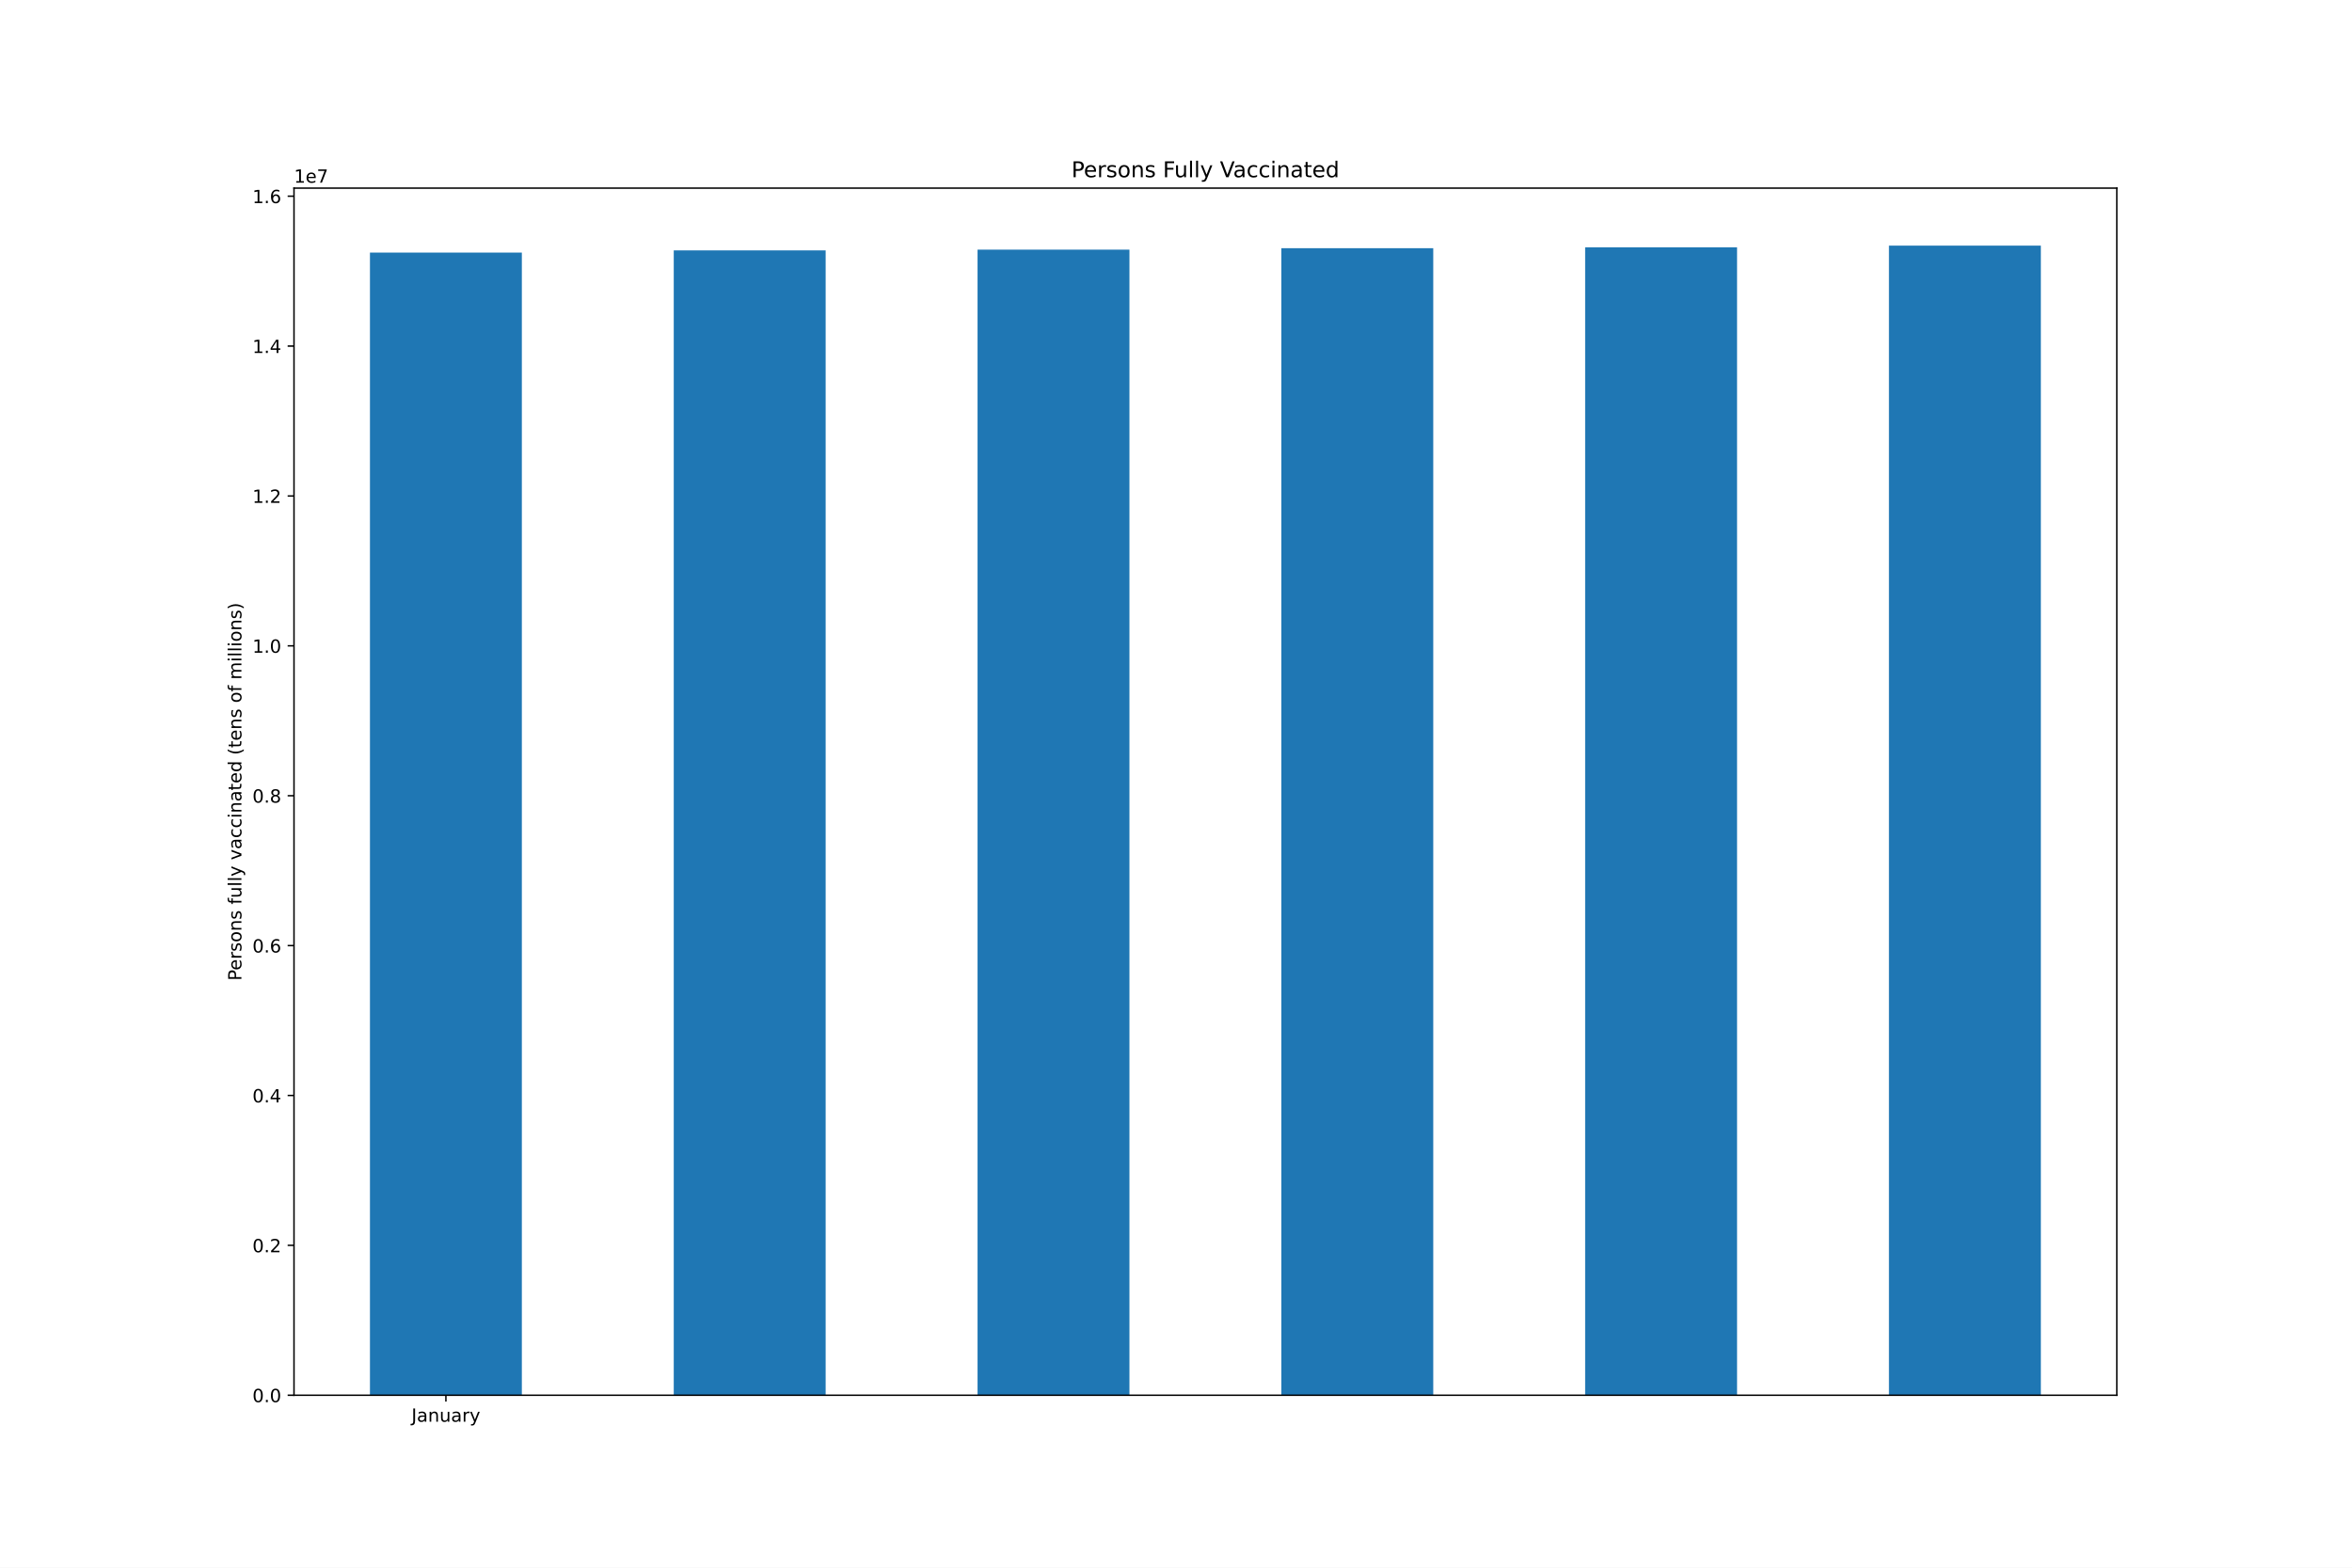
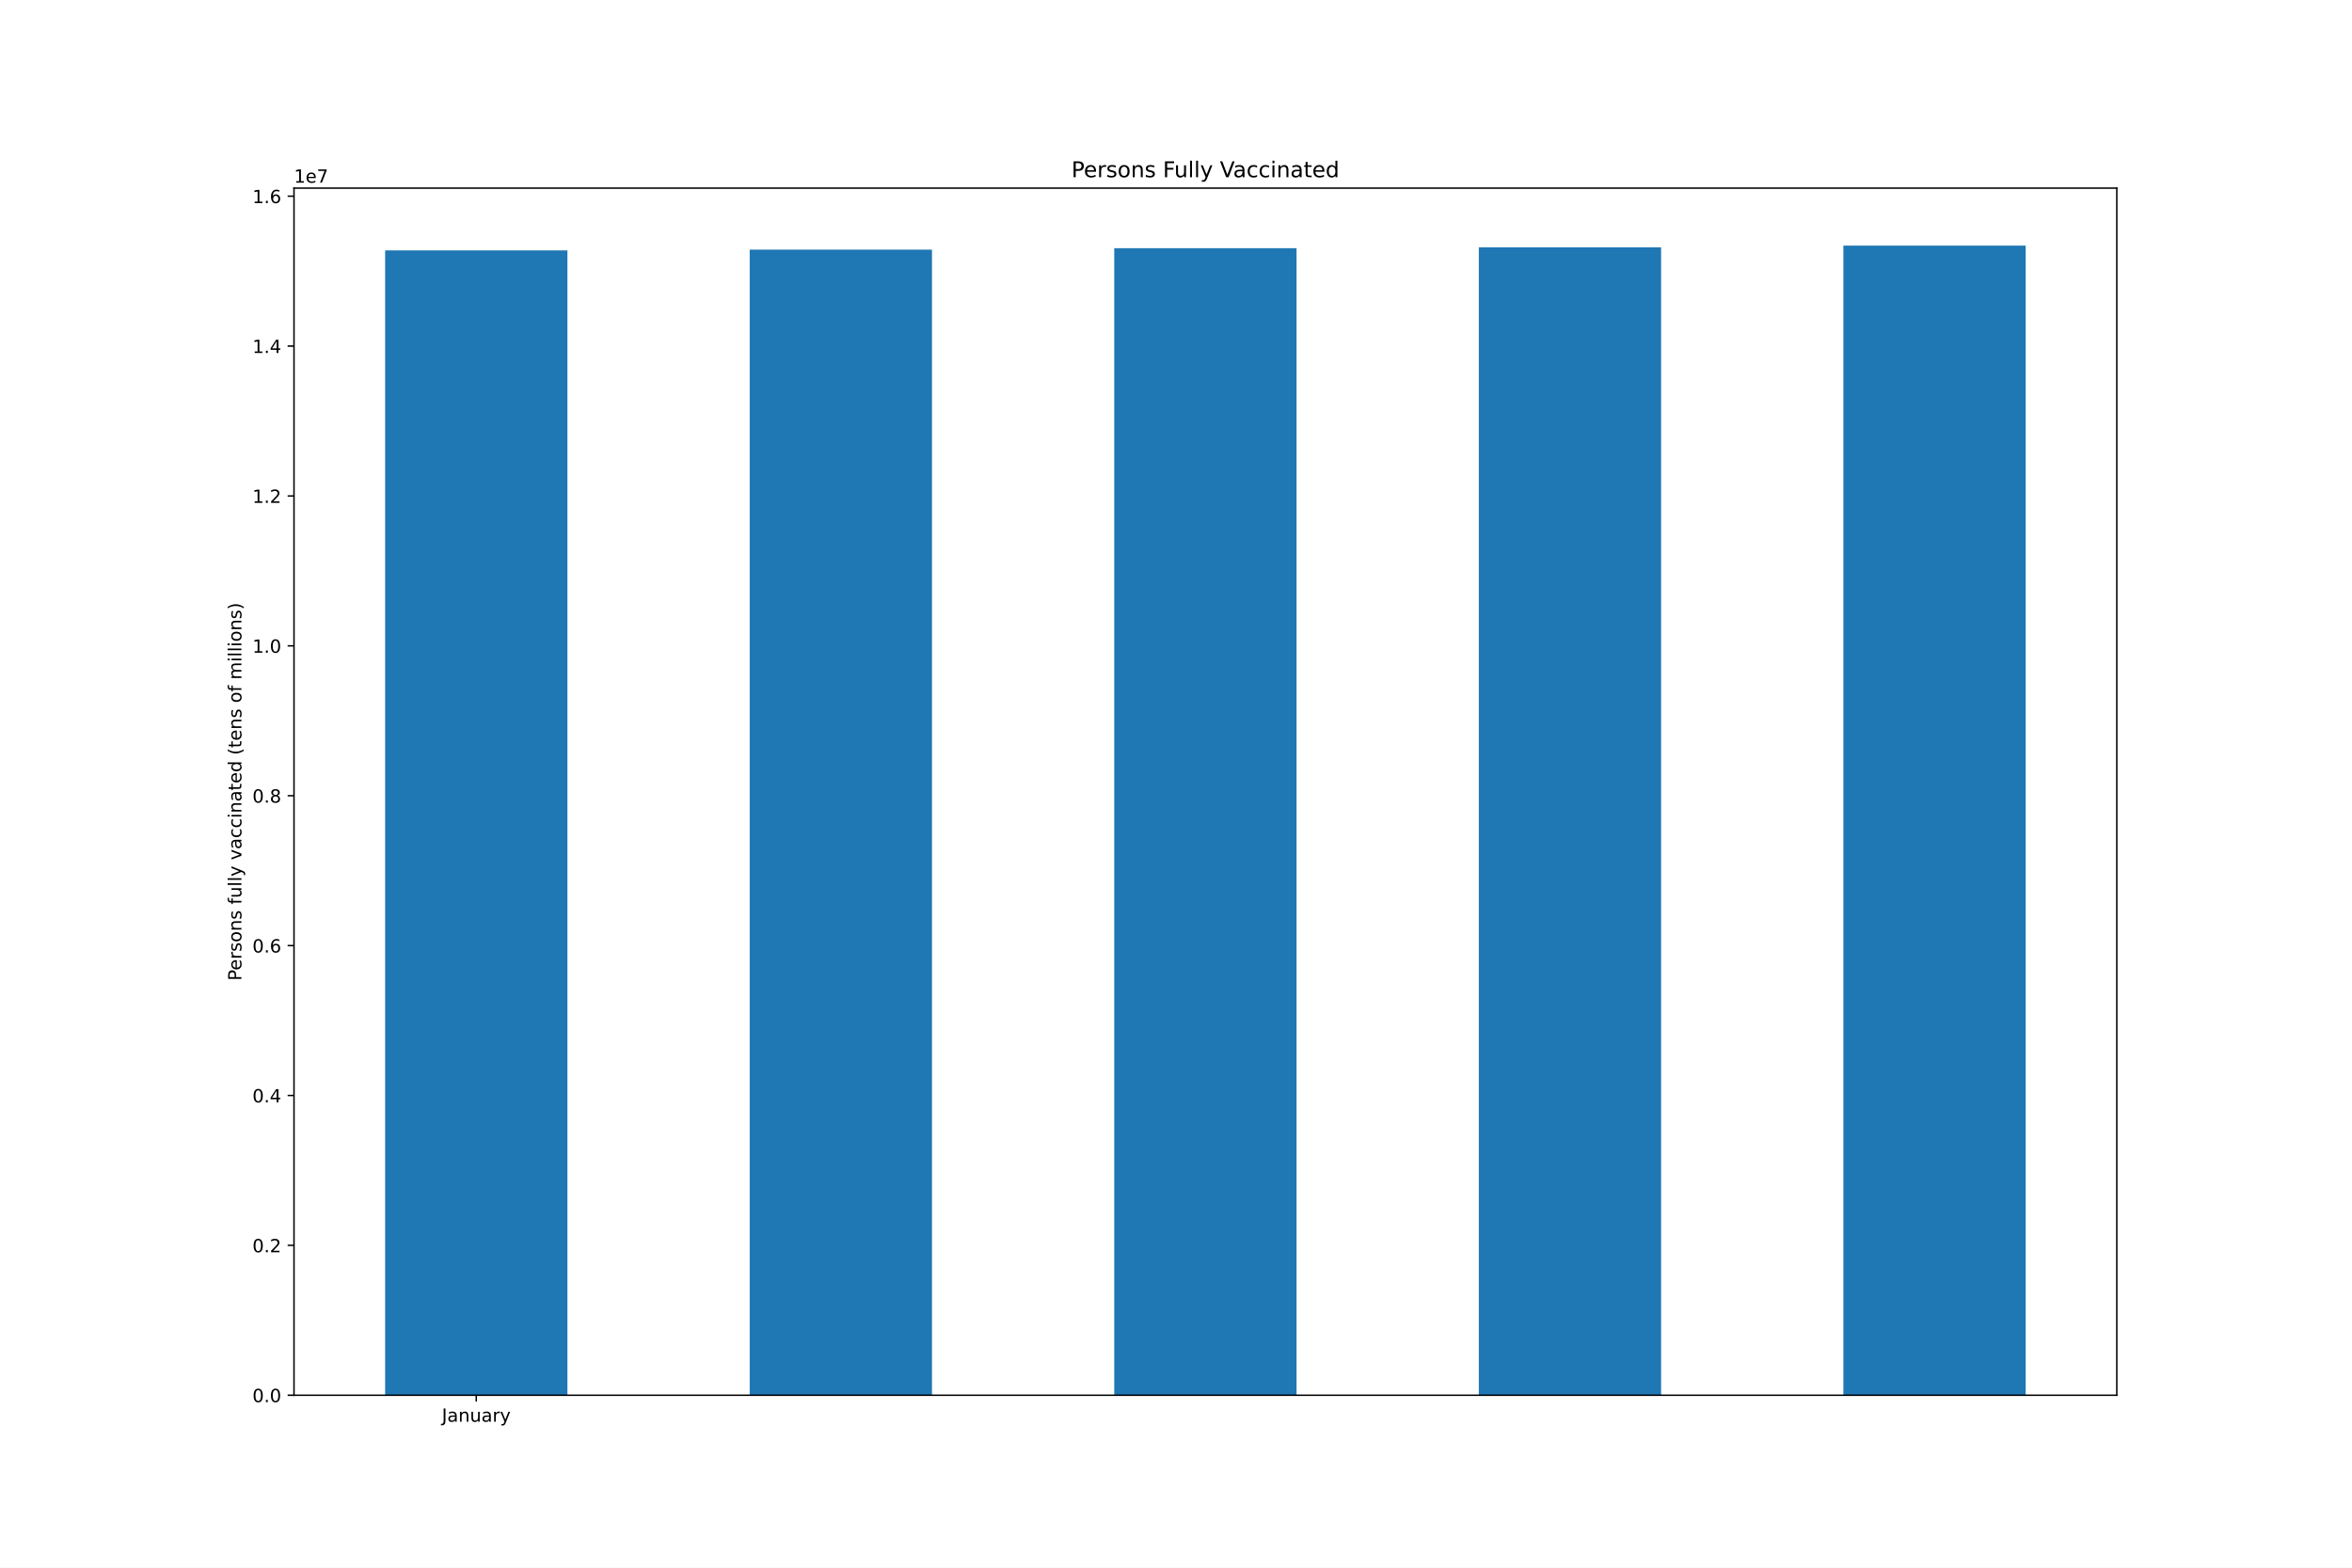
<svg xmlns="http://www.w3.org/2000/svg" xmlns:xlink="http://www.w3.org/1999/xlink" height="864pt" version="1.1" viewBox="0 0 1296 864" width="1296pt">
  <defs>
    <style type="text/css">*{stroke-linecap:butt;stroke-linejoin:round;}</style>
  </defs>
  <g id="figure_1">
    <g id="patch_1">
      <path d="M 0 864  L 1296 864  L 1296 0  L 0 0  z " style="fill:#ffffff;" />
    </g>
    <g id="axes_1">
      <g id="patch_2">
        <path d="M 162 768.96  L 1166.4 768.96  L 1166.4 103.68  L 162 103.68  z " style="fill:#ffffff;" />
      </g>
      <g id="patch_3">
-         <path clip-path="url(#p9f5edf0cfd)" d="M 203.85 768.96  L 287.55 768.96  L 287.55 139.202  L 203.85 139.202  z " style="fill:#1f77b4;" />
+         <path clip-path="url(#pb772131b30)" d="M 212.22 768.96  L 312.66 768.96  L 312.66 137.991  L 212.22 137.991  z " style="fill:#1f77b4;" />
      </g>
      <g id="patch_4">
-         <path clip-path="url(#p9f5edf0cfd)" d="M 371.25 768.96  L 454.95 768.96  L 454.95 137.991  L 371.25 137.991  z " style="fill:#1f77b4;" />
+         <path clip-path="url(#pb772131b30)" d="M 413.1 768.96  L 513.54 768.96  L 513.54 137.582  L 413.1 137.582  z " style="fill:#1f77b4;" />
      </g>
      <g id="patch_5">
-         <path clip-path="url(#p9f5edf0cfd)" d="M 538.65 768.96  L 622.35 768.96  L 622.35 137.582  L 538.65 137.582  z " style="fill:#1f77b4;" />
+         <path clip-path="url(#pb772131b30)" d="M 613.98 768.96  L 714.42 768.96  L 714.42 136.782  L 613.98 136.782  z " style="fill:#1f77b4;" />
      </g>
      <g id="patch_6">
-         <path clip-path="url(#p9f5edf0cfd)" d="M 706.05 768.96  L 789.75 768.96  L 789.75 136.782  L 706.05 136.782  z " style="fill:#1f77b4;" />
+         <path clip-path="url(#pb772131b30)" d="M 814.86 768.96  L 915.3 768.96  L 915.3 136.311  L 814.86 136.311  z " style="fill:#1f77b4;" />
      </g>
      <g id="patch_7">
-         <path clip-path="url(#p9f5edf0cfd)" d="M 873.45 768.96  L 957.15 768.96  L 957.15 136.311  L 873.45 136.311  z " style="fill:#1f77b4;" />
-       </g>
-       <g id="patch_8">
-         <path clip-path="url(#p9f5edf0cfd)" d="M 1040.85 768.96  L 1124.55 768.96  L 1124.55 135.36  L 1040.85 135.36  z " style="fill:#1f77b4;" />
+         <path clip-path="url(#pb772131b30)" d="M 1015.74 768.96  L 1116.18 768.96  L 1116.18 135.36  L 1015.74 135.36  z " style="fill:#1f77b4;" />
      </g>
      <g id="matplotlib.axis_1">
        <g id="xtick_1">
          <g id="line2d_1">
            <defs>
-               <path d="M 0 0  L 0 3.5  " id="m769b97739e" style="stroke:#000000;stroke-width:0.8;" />
+               <path d="M 0 0  L 0 3.5  " id="m6fb8cff8fe" style="stroke:#000000;stroke-width:0.8;" />
            </defs>
            <g>
-               <use style="stroke:#000000;stroke-width:0.8;" x="245.7" xlink:href="#m769b97739e" y="768.96" />
+               <use style="stroke:#000000;stroke-width:0.8;" x="262.44" xlink:href="#m6fb8cff8fe" y="768.96" />
            </g>
          </g>
          <g id="text_1">
-             <g transform="translate(226.7445 783.5584)scale(0.1 -0.1)">
+             <g transform="translate(243.4845 783.5584)scale(0.1 -0.1)">
              <defs>
                <path d="M 628 4666  L 1259 4666  L 1259 325  Q 1259 -519 939 -900  Q 619 -1281 -91 -1281  L -331 -1281  L -331 -750  L -134 -750  Q 284 -750 456 -515  Q 628 -281 628 325  L 628 4666  z " id="DejaVuSans-4a" transform="scale(0.015625)" />
                <path d="M 2194 1759  Q 1497 1759 1228 1600  Q 959 1441 959 1056  Q 959 750 1161 570  Q 1363 391 1709 391  Q 2188 391 2477 730  Q 2766 1069 2766 1631  L 2766 1759  L 2194 1759  z M 3341 1997  L 3341 0  L 2766 0  L 2766 531  Q 2569 213 2275 61  Q 1981 -91 1556 -91  Q 1019 -91 701 211  Q 384 513 384 1019  Q 384 1609 779 1909  Q 1175 2209 1959 2209  L 2766 2209  L 2766 2266  Q 2766 2663 2505 2880  Q 2244 3097 1772 3097  Q 1472 3097 1187 3025  Q 903 2953 641 2809  L 641 3341  Q 956 3463 1253 3523  Q 1550 3584 1831 3584  Q 2591 3584 2966 3190  Q 3341 2797 3341 1997  z " id="DejaVuSans-61" transform="scale(0.015625)" />
                <path d="M 3513 2113  L 3513 0  L 2938 0  L 2938 2094  Q 2938 2591 2744 2837  Q 2550 3084 2163 3084  Q 1697 3084 1428 2787  Q 1159 2491 1159 1978  L 1159 0  L 581 0  L 581 3500  L 1159 3500  L 1159 2956  Q 1366 3272 1645 3428  Q 1925 3584 2291 3584  Q 2894 3584 3203 3211  Q 3513 2838 3513 2113  z " id="DejaVuSans-6e" transform="scale(0.015625)" />
                <path d="M 544 1381  L 544 3500  L 1119 3500  L 1119 1403  Q 1119 906 1312 657  Q 1506 409 1894 409  Q 2359 409 2629 706  Q 2900 1003 2900 1516  L 2900 3500  L 3475 3500  L 3475 0  L 2900 0  L 2900 538  Q 2691 219 2414 64  Q 2138 -91 1772 -91  Q 1169 -91 856 284  Q 544 659 544 1381  z M 1991 3584  L 1991 3584  z " id="DejaVuSans-75" transform="scale(0.015625)" />
                <path d="M 2631 2963  Q 2534 3019 2420 3045  Q 2306 3072 2169 3072  Q 1681 3072 1420 2755  Q 1159 2438 1159 1844  L 1159 0  L 581 0  L 581 3500  L 1159 3500  L 1159 2956  Q 1341 3275 1631 3429  Q 1922 3584 2338 3584  Q 2397 3584 2469 3576  Q 2541 3569 2628 3553  L 2631 2963  z " id="DejaVuSans-72" transform="scale(0.015625)" />
                <path d="M 2059 -325  Q 1816 -950 1584 -1140  Q 1353 -1331 966 -1331  L 506 -1331  L 506 -850  L 844 -850  Q 1081 -850 1212 -737  Q 1344 -625 1503 -206  L 1606 56  L 191 3500  L 800 3500  L 1894 763  L 2988 3500  L 3597 3500  L 2059 -325  z " id="DejaVuSans-79" transform="scale(0.015625)" />
              </defs>
              <use xlink:href="#DejaVuSans-4a" />
              <use x="29.492" xlink:href="#DejaVuSans-61" />
              <use x="90.771" xlink:href="#DejaVuSans-6e" />
              <use x="154.15" xlink:href="#DejaVuSans-75" />
              <use x="217.529" xlink:href="#DejaVuSans-61" />
              <use x="278.809" xlink:href="#DejaVuSans-72" />
              <use x="319.922" xlink:href="#DejaVuSans-79" />
            </g>
          </g>
        </g>
      </g>
      <g id="matplotlib.axis_2">
        <g id="ytick_1">
          <g id="line2d_2">
            <defs>
-               <path d="M 0 0  L -3.5 0  " id="m45024c231e" style="stroke:#000000;stroke-width:0.8;" />
+               <path d="M 0 0  L -3.5 0  " id="m152623f208" style="stroke:#000000;stroke-width:0.8;" />
            </defs>
            <g>
-               <use style="stroke:#000000;stroke-width:0.8;" x="162" xlink:href="#m45024c231e" y="768.96" />
+               <use style="stroke:#000000;stroke-width:0.8;" x="162" xlink:href="#m152623f208" y="768.96" />
            </g>
          </g>
          <g id="text_2">
            <g transform="translate(139.0969 772.7592)scale(0.1 -0.1)">
              <defs>
                <path d="M 2034 4250  Q 1547 4250 1301 3770  Q 1056 3291 1056 2328  Q 1056 1369 1301 889  Q 1547 409 2034 409  Q 2525 409 2770 889  Q 3016 1369 3016 2328  Q 3016 3291 2770 3770  Q 2525 4250 2034 4250  z M 2034 4750  Q 2819 4750 3233 4129  Q 3647 3509 3647 2328  Q 3647 1150 3233 529  Q 2819 -91 2034 -91  Q 1250 -91 836 529  Q 422 1150 422 2328  Q 422 3509 836 4129  Q 1250 4750 2034 4750  z " id="DejaVuSans-30" transform="scale(0.015625)" />
                <path d="M 684 794  L 1344 794  L 1344 0  L 684 0  L 684 794  z " id="DejaVuSans-2e" transform="scale(0.015625)" />
              </defs>
              <use xlink:href="#DejaVuSans-30" />
              <use x="63.623" xlink:href="#DejaVuSans-2e" />
              <use x="95.41" xlink:href="#DejaVuSans-30" />
            </g>
          </g>
        </g>
        <g id="ytick_2">
          <g id="line2d_3">
            <g>
-               <use style="stroke:#000000;stroke-width:0.8;" x="162" xlink:href="#m45024c231e" y="686.357" />
+               <use style="stroke:#000000;stroke-width:0.8;" x="162" xlink:href="#m152623f208" y="686.357" />
            </g>
          </g>
          <g id="text_3">
            <g transform="translate(139.0969 690.1558)scale(0.1 -0.1)">
              <defs>
                <path d="M 1228 531  L 3431 531  L 3431 0  L 469 0  L 469 531  Q 828 903 1448 1529  Q 2069 2156 2228 2338  Q 2531 2678 2651 2914  Q 2772 3150 2772 3378  Q 2772 3750 2511 3984  Q 2250 4219 1831 4219  Q 1534 4219 1204 4116  Q 875 4013 500 3803  L 500 4441  Q 881 4594 1212 4672  Q 1544 4750 1819 4750  Q 2544 4750 2975 4387  Q 3406 4025 3406 3419  Q 3406 3131 3298 2873  Q 3191 2616 2906 2266  Q 2828 2175 2409 1742  Q 1991 1309 1228 531  z " id="DejaVuSans-32" transform="scale(0.015625)" />
              </defs>
              <use xlink:href="#DejaVuSans-30" />
              <use x="63.623" xlink:href="#DejaVuSans-2e" />
              <use x="95.41" xlink:href="#DejaVuSans-32" />
            </g>
          </g>
        </g>
        <g id="ytick_3">
          <g id="line2d_4">
            <g>
-               <use style="stroke:#000000;stroke-width:0.8;" x="162" xlink:href="#m45024c231e" y="603.753" />
+               <use style="stroke:#000000;stroke-width:0.8;" x="162" xlink:href="#m152623f208" y="603.753" />
            </g>
          </g>
          <g id="text_4">
            <g transform="translate(139.0969 607.5524)scale(0.1 -0.1)">
              <defs>
                <path d="M 2419 4116  L 825 1625  L 2419 1625  L 2419 4116  z M 2253 4666  L 3047 4666  L 3047 1625  L 3713 1625  L 3713 1100  L 3047 1100  L 3047 0  L 2419 0  L 2419 1100  L 313 1100  L 313 1709  L 2253 4666  z " id="DejaVuSans-34" transform="scale(0.015625)" />
              </defs>
              <use xlink:href="#DejaVuSans-30" />
              <use x="63.623" xlink:href="#DejaVuSans-2e" />
              <use x="95.41" xlink:href="#DejaVuSans-34" />
            </g>
          </g>
        </g>
        <g id="ytick_4">
          <g id="line2d_5">
            <g>
-               <use style="stroke:#000000;stroke-width:0.8;" x="162" xlink:href="#m45024c231e" y="521.15" />
+               <use style="stroke:#000000;stroke-width:0.8;" x="162" xlink:href="#m152623f208" y="521.15" />
            </g>
          </g>
          <g id="text_5">
            <g transform="translate(139.0969 524.949)scale(0.1 -0.1)">
              <defs>
                <path d="M 2113 2584  Q 1688 2584 1439 2293  Q 1191 2003 1191 1497  Q 1191 994 1439 701  Q 1688 409 2113 409  Q 2538 409 2786 701  Q 3034 994 3034 1497  Q 3034 2003 2786 2293  Q 2538 2584 2113 2584  z M 3366 4563  L 3366 3988  Q 3128 4100 2886 4159  Q 2644 4219 2406 4219  Q 1781 4219 1451 3797  Q 1122 3375 1075 2522  Q 1259 2794 1537 2939  Q 1816 3084 2150 3084  Q 2853 3084 3261 2657  Q 3669 2231 3669 1497  Q 3669 778 3244 343  Q 2819 -91 2113 -91  Q 1303 -91 875 529  Q 447 1150 447 2328  Q 447 3434 972 4092  Q 1497 4750 2381 4750  Q 2619 4750 2861 4703  Q 3103 4656 3366 4563  z " id="DejaVuSans-36" transform="scale(0.015625)" />
              </defs>
              <use xlink:href="#DejaVuSans-30" />
              <use x="63.623" xlink:href="#DejaVuSans-2e" />
              <use x="95.41" xlink:href="#DejaVuSans-36" />
            </g>
          </g>
        </g>
        <g id="ytick_5">
          <g id="line2d_6">
            <g>
-               <use style="stroke:#000000;stroke-width:0.8;" x="162" xlink:href="#m45024c231e" y="438.546" />
+               <use style="stroke:#000000;stroke-width:0.8;" x="162" xlink:href="#m152623f208" y="438.546" />
            </g>
          </g>
          <g id="text_6">
            <g transform="translate(139.0969 442.3455)scale(0.1 -0.1)">
              <defs>
                <path d="M 2034 2216  Q 1584 2216 1326 1975  Q 1069 1734 1069 1313  Q 1069 891 1326 650  Q 1584 409 2034 409  Q 2484 409 2743 651  Q 3003 894 3003 1313  Q 3003 1734 2745 1975  Q 2488 2216 2034 2216  z M 1403 2484  Q 997 2584 770 2862  Q 544 3141 544 3541  Q 544 4100 942 4425  Q 1341 4750 2034 4750  Q 2731 4750 3128 4425  Q 3525 4100 3525 3541  Q 3525 3141 3298 2862  Q 3072 2584 2669 2484  Q 3125 2378 3379 2068  Q 3634 1759 3634 1313  Q 3634 634 3220 271  Q 2806 -91 2034 -91  Q 1263 -91 848 271  Q 434 634 434 1313  Q 434 1759 690 2068  Q 947 2378 1403 2484  z M 1172 3481  Q 1172 3119 1398 2916  Q 1625 2713 2034 2713  Q 2441 2713 2670 2916  Q 2900 3119 2900 3481  Q 2900 3844 2670 4047  Q 2441 4250 2034 4250  Q 1625 4250 1398 4047  Q 1172 3844 1172 3481  z " id="DejaVuSans-38" transform="scale(0.015625)" />
              </defs>
              <use xlink:href="#DejaVuSans-30" />
              <use x="63.623" xlink:href="#DejaVuSans-2e" />
              <use x="95.41" xlink:href="#DejaVuSans-38" />
            </g>
          </g>
        </g>
        <g id="ytick_6">
          <g id="line2d_7">
            <g>
-               <use style="stroke:#000000;stroke-width:0.8;" x="162" xlink:href="#m45024c231e" y="355.943" />
+               <use style="stroke:#000000;stroke-width:0.8;" x="162" xlink:href="#m152623f208" y="355.943" />
            </g>
          </g>
          <g id="text_7">
            <g transform="translate(139.0969 359.7421)scale(0.1 -0.1)">
              <defs>
                <path d="M 794 531  L 1825 531  L 1825 4091  L 703 3866  L 703 4441  L 1819 4666  L 2450 4666  L 2450 531  L 3481 531  L 3481 0  L 794 0  L 794 531  z " id="DejaVuSans-31" transform="scale(0.015625)" />
              </defs>
              <use xlink:href="#DejaVuSans-31" />
              <use x="63.623" xlink:href="#DejaVuSans-2e" />
              <use x="95.41" xlink:href="#DejaVuSans-30" />
            </g>
          </g>
        </g>
        <g id="ytick_7">
          <g id="line2d_8">
            <g>
-               <use style="stroke:#000000;stroke-width:0.8;" x="162" xlink:href="#m45024c231e" y="273.339" />
+               <use style="stroke:#000000;stroke-width:0.8;" x="162" xlink:href="#m152623f208" y="273.339" />
            </g>
          </g>
          <g id="text_8">
            <g transform="translate(139.0969 277.1387)scale(0.1 -0.1)">
              <use xlink:href="#DejaVuSans-31" />
              <use x="63.623" xlink:href="#DejaVuSans-2e" />
              <use x="95.41" xlink:href="#DejaVuSans-32" />
            </g>
          </g>
        </g>
        <g id="ytick_8">
          <g id="line2d_9">
            <g>
-               <use style="stroke:#000000;stroke-width:0.8;" x="162" xlink:href="#m45024c231e" y="190.736" />
+               <use style="stroke:#000000;stroke-width:0.8;" x="162" xlink:href="#m152623f208" y="190.736" />
            </g>
          </g>
          <g id="text_9">
            <g transform="translate(139.0969 194.5353)scale(0.1 -0.1)">
              <use xlink:href="#DejaVuSans-31" />
              <use x="63.623" xlink:href="#DejaVuSans-2e" />
              <use x="95.41" xlink:href="#DejaVuSans-34" />
            </g>
          </g>
        </g>
        <g id="ytick_9">
          <g id="line2d_10">
            <g>
-               <use style="stroke:#000000;stroke-width:0.8;" x="162" xlink:href="#m45024c231e" y="108.133" />
+               <use style="stroke:#000000;stroke-width:0.8;" x="162" xlink:href="#m152623f208" y="108.133" />
            </g>
          </g>
          <g id="text_10">
            <g transform="translate(139.0969 111.9319)scale(0.1 -0.1)">
              <use xlink:href="#DejaVuSans-31" />
              <use x="63.623" xlink:href="#DejaVuSans-2e" />
              <use x="95.41" xlink:href="#DejaVuSans-36" />
            </g>
          </g>
        </g>
        <g id="text_11">
          <g transform="translate(133.0172 540.4802)rotate(-90)scale(0.1 -0.1)">
            <defs>
              <path d="M 1259 4147  L 1259 2394  L 2053 2394  Q 2494 2394 2734 2622  Q 2975 2850 2975 3272  Q 2975 3691 2734 3919  Q 2494 4147 2053 4147  L 1259 4147  z M 628 4666  L 2053 4666  Q 2838 4666 3239 4311  Q 3641 3956 3641 3272  Q 3641 2581 3239 2228  Q 2838 1875 2053 1875  L 1259 1875  L 1259 0  L 628 0  L 628 4666  z " id="DejaVuSans-50" transform="scale(0.015625)" />
              <path d="M 3597 1894  L 3597 1613  L 953 1613  Q 991 1019 1311 708  Q 1631 397 2203 397  Q 2534 397 2845 478  Q 3156 559 3463 722  L 3463 178  Q 3153 47 2828 -22  Q 2503 -91 2169 -91  Q 1331 -91 842 396  Q 353 884 353 1716  Q 353 2575 817 3079  Q 1281 3584 2069 3584  Q 2775 3584 3186 3129  Q 3597 2675 3597 1894  z M 3022 2063  Q 3016 2534 2758 2815  Q 2500 3097 2075 3097  Q 1594 3097 1305 2825  Q 1016 2553 972 2059  L 3022 2063  z " id="DejaVuSans-65" transform="scale(0.015625)" />
              <path d="M 2834 3397  L 2834 2853  Q 2591 2978 2328 3040  Q 2066 3103 1784 3103  Q 1356 3103 1142 2972  Q 928 2841 928 2578  Q 928 2378 1081 2264  Q 1234 2150 1697 2047  L 1894 2003  Q 2506 1872 2764 1633  Q 3022 1394 3022 966  Q 3022 478 2636 193  Q 2250 -91 1575 -91  Q 1294 -91 989 -36  Q 684 19 347 128  L 347 722  Q 666 556 975 473  Q 1284 391 1588 391  Q 1994 391 2212 530  Q 2431 669 2431 922  Q 2431 1156 2273 1281  Q 2116 1406 1581 1522  L 1381 1569  Q 847 1681 609 1914  Q 372 2147 372 2553  Q 372 3047 722 3315  Q 1072 3584 1716 3584  Q 2034 3584 2315 3537  Q 2597 3491 2834 3397  z " id="DejaVuSans-73" transform="scale(0.015625)" />
              <path d="M 1959 3097  Q 1497 3097 1228 2736  Q 959 2375 959 1747  Q 959 1119 1226 758  Q 1494 397 1959 397  Q 2419 397 2687 759  Q 2956 1122 2956 1747  Q 2956 2369 2687 2733  Q 2419 3097 1959 3097  z M 1959 3584  Q 2709 3584 3137 3096  Q 3566 2609 3566 1747  Q 3566 888 3137 398  Q 2709 -91 1959 -91  Q 1206 -91 779 398  Q 353 888 353 1747  Q 353 2609 779 3096  Q 1206 3584 1959 3584  z " id="DejaVuSans-6f" transform="scale(0.015625)" />
              <path id="DejaVuSans-20" transform="scale(0.015625)" />
              <path d="M 2375 4863  L 2375 4384  L 1825 4384  Q 1516 4384 1395 4259  Q 1275 4134 1275 3809  L 1275 3500  L 2222 3500  L 2222 3053  L 1275 3053  L 1275 0  L 697 0  L 697 3053  L 147 3053  L 147 3500  L 697 3500  L 697 3744  Q 697 4328 969 4595  Q 1241 4863 1831 4863  L 2375 4863  z " id="DejaVuSans-66" transform="scale(0.015625)" />
              <path d="M 603 4863  L 1178 4863  L 1178 0  L 603 0  L 603 4863  z " id="DejaVuSans-6c" transform="scale(0.015625)" />
              <path d="M 191 3500  L 800 3500  L 1894 563  L 2988 3500  L 3597 3500  L 2284 0  L 1503 0  L 191 3500  z " id="DejaVuSans-76" transform="scale(0.015625)" />
              <path d="M 3122 3366  L 3122 2828  Q 2878 2963 2633 3030  Q 2388 3097 2138 3097  Q 1578 3097 1268 2742  Q 959 2388 959 1747  Q 959 1106 1268 751  Q 1578 397 2138 397  Q 2388 397 2633 464  Q 2878 531 3122 666  L 3122 134  Q 2881 22 2623 -34  Q 2366 -91 2075 -91  Q 1284 -91 818 406  Q 353 903 353 1747  Q 353 2603 823 3093  Q 1294 3584 2113 3584  Q 2378 3584 2631 3529  Q 2884 3475 3122 3366  z " id="DejaVuSans-63" transform="scale(0.015625)" />
              <path d="M 603 3500  L 1178 3500  L 1178 0  L 603 0  L 603 3500  z M 603 4863  L 1178 4863  L 1178 4134  L 603 4134  L 603 4863  z " id="DejaVuSans-69" transform="scale(0.015625)" />
              <path d="M 1172 4494  L 1172 3500  L 2356 3500  L 2356 3053  L 1172 3053  L 1172 1153  Q 1172 725 1289 603  Q 1406 481 1766 481  L 2356 481  L 2356 0  L 1766 0  Q 1100 0 847 248  Q 594 497 594 1153  L 594 3053  L 172 3053  L 172 3500  L 594 3500  L 594 4494  L 1172 4494  z " id="DejaVuSans-74" transform="scale(0.015625)" />
              <path d="M 2906 2969  L 2906 4863  L 3481 4863  L 3481 0  L 2906 0  L 2906 525  Q 2725 213 2448 61  Q 2172 -91 1784 -91  Q 1150 -91 751 415  Q 353 922 353 1747  Q 353 2572 751 3078  Q 1150 3584 1784 3584  Q 2172 3584 2448 3432  Q 2725 3281 2906 2969  z M 947 1747  Q 947 1113 1208 752  Q 1469 391 1925 391  Q 2381 391 2643 752  Q 2906 1113 2906 1747  Q 2906 2381 2643 2742  Q 2381 3103 1925 3103  Q 1469 3103 1208 2742  Q 947 2381 947 1747  z " id="DejaVuSans-64" transform="scale(0.015625)" />
              <path d="M 1984 4856  Q 1566 4138 1362 3434  Q 1159 2731 1159 2009  Q 1159 1288 1364 580  Q 1569 -128 1984 -844  L 1484 -844  Q 1016 -109 783 600  Q 550 1309 550 2009  Q 550 2706 781 3412  Q 1013 4119 1484 4856  L 1984 4856  z " id="DejaVuSans-28" transform="scale(0.015625)" />
              <path d="M 3328 2828  Q 3544 3216 3844 3400  Q 4144 3584 4550 3584  Q 5097 3584 5394 3201  Q 5691 2819 5691 2113  L 5691 0  L 5113 0  L 5113 2094  Q 5113 2597 4934 2840  Q 4756 3084 4391 3084  Q 3944 3084 3684 2787  Q 3425 2491 3425 1978  L 3425 0  L 2847 0  L 2847 2094  Q 2847 2600 2669 2842  Q 2491 3084 2119 3084  Q 1678 3084 1418 2786  Q 1159 2488 1159 1978  L 1159 0  L 581 0  L 581 3500  L 1159 3500  L 1159 2956  Q 1356 3278 1631 3431  Q 1906 3584 2284 3584  Q 2666 3584 2933 3390  Q 3200 3197 3328 2828  z " id="DejaVuSans-6d" transform="scale(0.015625)" />
              <path d="M 513 4856  L 1013 4856  Q 1481 4119 1714 3412  Q 1947 2706 1947 2009  Q 1947 1309 1714 600  Q 1481 -109 1013 -844  L 513 -844  Q 928 -128 1133 580  Q 1338 1288 1338 2009  Q 1338 2731 1133 3434  Q 928 4138 513 4856  z " id="DejaVuSans-29" transform="scale(0.015625)" />
            </defs>
            <use xlink:href="#DejaVuSans-50" />
            <use x="56.678" xlink:href="#DejaVuSans-65" />
            <use x="118.201" xlink:href="#DejaVuSans-72" />
            <use x="159.314" xlink:href="#DejaVuSans-73" />
            <use x="211.414" xlink:href="#DejaVuSans-6f" />
            <use x="272.596" xlink:href="#DejaVuSans-6e" />
            <use x="335.975" xlink:href="#DejaVuSans-73" />
            <use x="388.074" xlink:href="#DejaVuSans-20" />
            <use x="419.861" xlink:href="#DejaVuSans-66" />
            <use x="455.066" xlink:href="#DejaVuSans-75" />
            <use x="518.445" xlink:href="#DejaVuSans-6c" />
            <use x="546.229" xlink:href="#DejaVuSans-6c" />
            <use x="574.012" xlink:href="#DejaVuSans-79" />
            <use x="633.191" xlink:href="#DejaVuSans-20" />
            <use x="664.979" xlink:href="#DejaVuSans-76" />
            <use x="724.158" xlink:href="#DejaVuSans-61" />
            <use x="785.438" xlink:href="#DejaVuSans-63" />
            <use x="840.418" xlink:href="#DejaVuSans-63" />
            <use x="895.398" xlink:href="#DejaVuSans-69" />
            <use x="923.182" xlink:href="#DejaVuSans-6e" />
            <use x="986.561" xlink:href="#DejaVuSans-61" />
            <use x="1047.84" xlink:href="#DejaVuSans-74" />
            <use x="1087.049" xlink:href="#DejaVuSans-65" />
            <use x="1148.572" xlink:href="#DejaVuSans-64" />
            <use x="1212.049" xlink:href="#DejaVuSans-20" />
            <use x="1243.836" xlink:href="#DejaVuSans-28" />
            <use x="1282.85" xlink:href="#DejaVuSans-74" />
            <use x="1322.059" xlink:href="#DejaVuSans-65" />
            <use x="1383.582" xlink:href="#DejaVuSans-6e" />
            <use x="1446.961" xlink:href="#DejaVuSans-73" />
            <use x="1499.061" xlink:href="#DejaVuSans-20" />
            <use x="1530.848" xlink:href="#DejaVuSans-6f" />
            <use x="1592.029" xlink:href="#DejaVuSans-66" />
            <use x="1627.234" xlink:href="#DejaVuSans-20" />
            <use x="1659.021" xlink:href="#DejaVuSans-6d" />
            <use x="1756.434" xlink:href="#DejaVuSans-69" />
            <use x="1784.217" xlink:href="#DejaVuSans-6c" />
            <use x="1812" xlink:href="#DejaVuSans-6c" />
            <use x="1839.783" xlink:href="#DejaVuSans-69" />
            <use x="1867.566" xlink:href="#DejaVuSans-6f" />
            <use x="1928.748" xlink:href="#DejaVuSans-6e" />
            <use x="1992.127" xlink:href="#DejaVuSans-73" />
            <use x="2044.227" xlink:href="#DejaVuSans-29" />
          </g>
        </g>
        <g id="text_12">
          <g transform="translate(162 100.68)scale(0.1 -0.1)">
            <defs>
              <path d="M 525 4666  L 3525 4666  L 3525 4397  L 1831 0  L 1172 0  L 2766 4134  L 525 4134  L 525 4666  z " id="DejaVuSans-37" transform="scale(0.015625)" />
            </defs>
            <use xlink:href="#DejaVuSans-31" />
            <use x="63.623" xlink:href="#DejaVuSans-65" />
            <use x="125.146" xlink:href="#DejaVuSans-37" />
          </g>
        </g>
      </g>
+       <g id="patch_8">
+         <path d="M 162 768.96  L 162 103.68  " style="fill:none;stroke:#000000;stroke-linecap:square;stroke-linejoin:miter;stroke-width:0.8;" />
+       </g>
      <g id="patch_9">
-         <path d="M 162 768.96  L 162 103.68  " style="fill:none;stroke:#000000;stroke-linecap:square;stroke-linejoin:miter;stroke-width:0.8;" />
+         <path d="M 1166.4 768.96  L 1166.4 103.68  " style="fill:none;stroke:#000000;stroke-linecap:square;stroke-linejoin:miter;stroke-width:0.8;" />
      </g>
      <g id="patch_10">
-         <path d="M 1166.4 768.96  L 1166.4 103.68  " style="fill:none;stroke:#000000;stroke-linecap:square;stroke-linejoin:miter;stroke-width:0.8;" />
+         <path d="M 162 768.96  L 1166.4 768.96  " style="fill:none;stroke:#000000;stroke-linecap:square;stroke-linejoin:miter;stroke-width:0.8;" />
      </g>
      <g id="patch_11">
-         <path d="M 162 768.96  L 1166.4 768.96  " style="fill:none;stroke:#000000;stroke-linecap:square;stroke-linejoin:miter;stroke-width:0.8;" />
-       </g>
-       <g id="patch_12">
        <path d="M 162 103.68  L 1166.4 103.68  " style="fill:none;stroke:#000000;stroke-linecap:square;stroke-linejoin:miter;stroke-width:0.8;" />
      </g>
      <g id="text_13">
        <g transform="translate(590.3803 97.68)scale(0.12 -0.12)">
          <defs>
            <path d="M 628 4666  L 3309 4666  L 3309 4134  L 1259 4134  L 1259 2759  L 3109 2759  L 3109 2228  L 1259 2228  L 1259 0  L 628 0  L 628 4666  z " id="DejaVuSans-46" transform="scale(0.015625)" />
            <path d="M 1831 0  L 50 4666  L 709 4666  L 2188 738  L 3669 4666  L 4325 4666  L 2547 0  L 1831 0  z " id="DejaVuSans-56" transform="scale(0.015625)" />
          </defs>
          <use xlink:href="#DejaVuSans-50" />
          <use x="56.678" xlink:href="#DejaVuSans-65" />
          <use x="118.201" xlink:href="#DejaVuSans-72" />
          <use x="159.314" xlink:href="#DejaVuSans-73" />
          <use x="211.414" xlink:href="#DejaVuSans-6f" />
          <use x="272.596" xlink:href="#DejaVuSans-6e" />
          <use x="335.975" xlink:href="#DejaVuSans-73" />
          <use x="388.074" xlink:href="#DejaVuSans-20" />
          <use x="419.861" xlink:href="#DejaVuSans-46" />
          <use x="471.881" xlink:href="#DejaVuSans-75" />
          <use x="535.26" xlink:href="#DejaVuSans-6c" />
          <use x="563.043" xlink:href="#DejaVuSans-6c" />
          <use x="590.826" xlink:href="#DejaVuSans-79" />
          <use x="650.006" xlink:href="#DejaVuSans-20" />
          <use x="681.793" xlink:href="#DejaVuSans-56" />
          <use x="742.451" xlink:href="#DejaVuSans-61" />
          <use x="803.73" xlink:href="#DejaVuSans-63" />
          <use x="858.711" xlink:href="#DejaVuSans-63" />
          <use x="913.691" xlink:href="#DejaVuSans-69" />
          <use x="941.475" xlink:href="#DejaVuSans-6e" />
          <use x="1004.854" xlink:href="#DejaVuSans-61" />
          <use x="1066.133" xlink:href="#DejaVuSans-74" />
          <use x="1105.342" xlink:href="#DejaVuSans-65" />
          <use x="1166.865" xlink:href="#DejaVuSans-64" />
        </g>
      </g>
    </g>
  </g>
  <defs>
-     <clipPath id="p9f5edf0cfd">
+     <clipPath id="pb772131b30">
      <rect height="665.28" width="1004.4" x="162" y="103.68" />
    </clipPath>
  </defs>
</svg>
